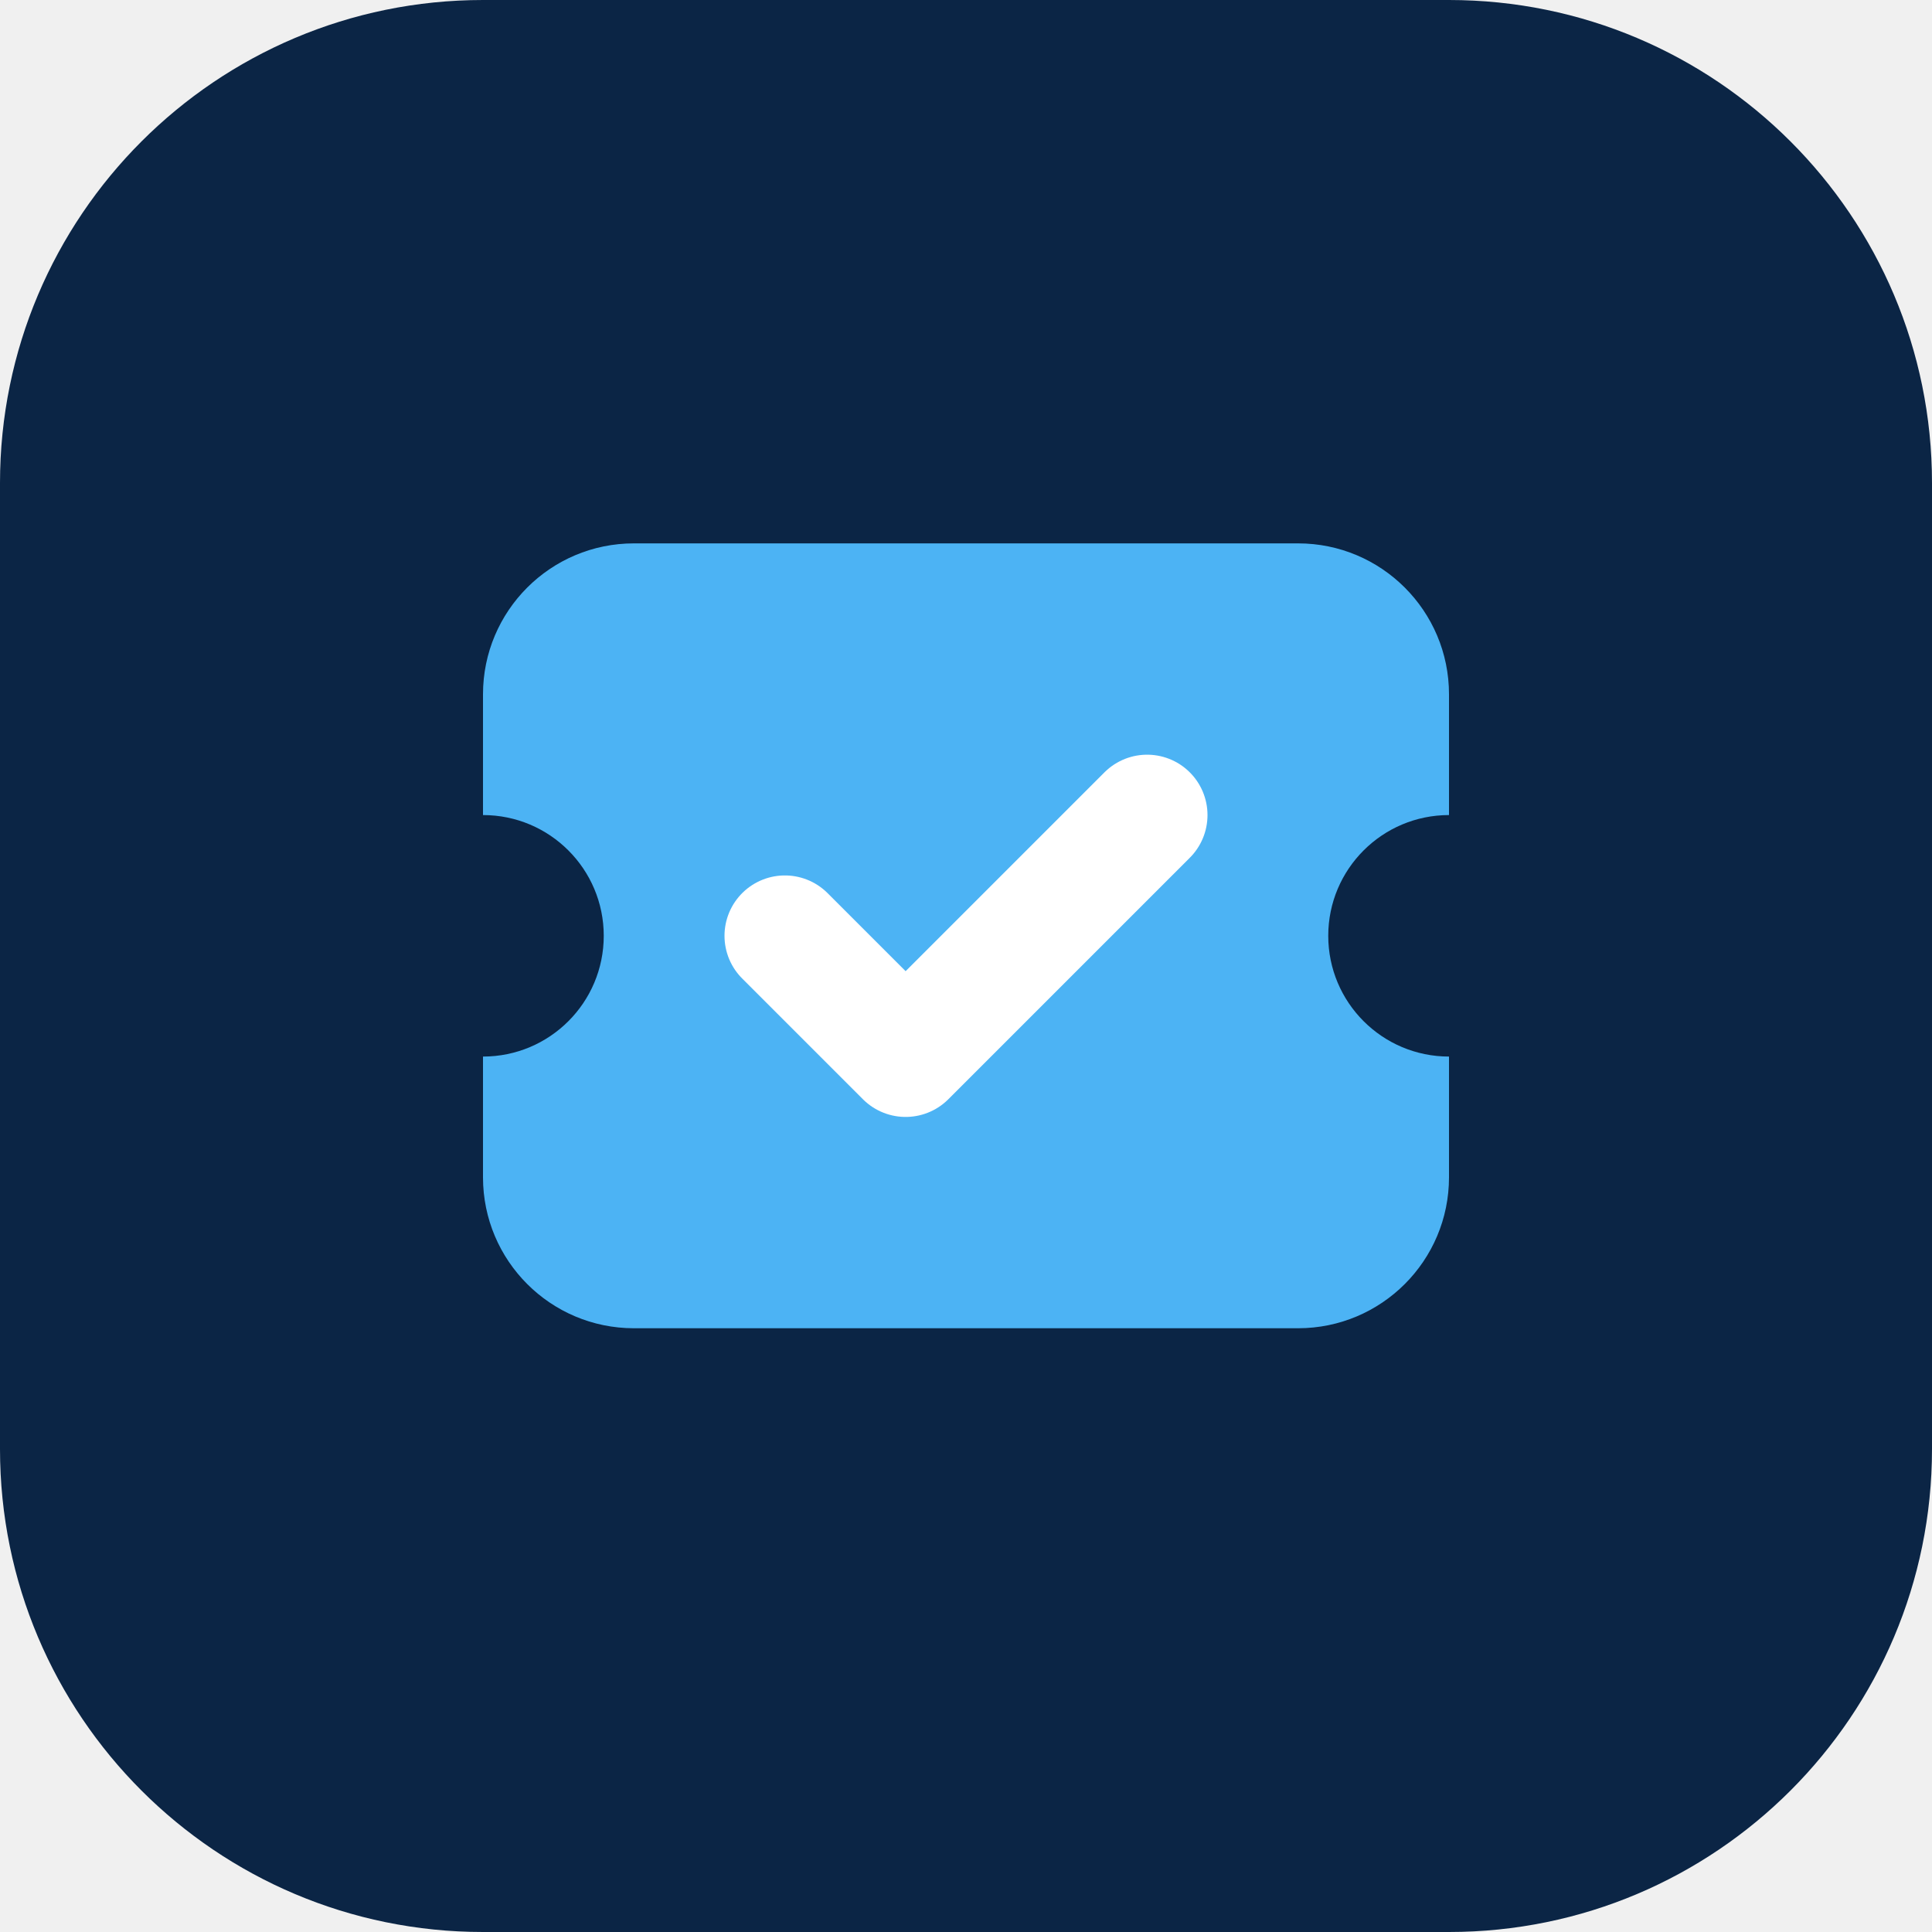
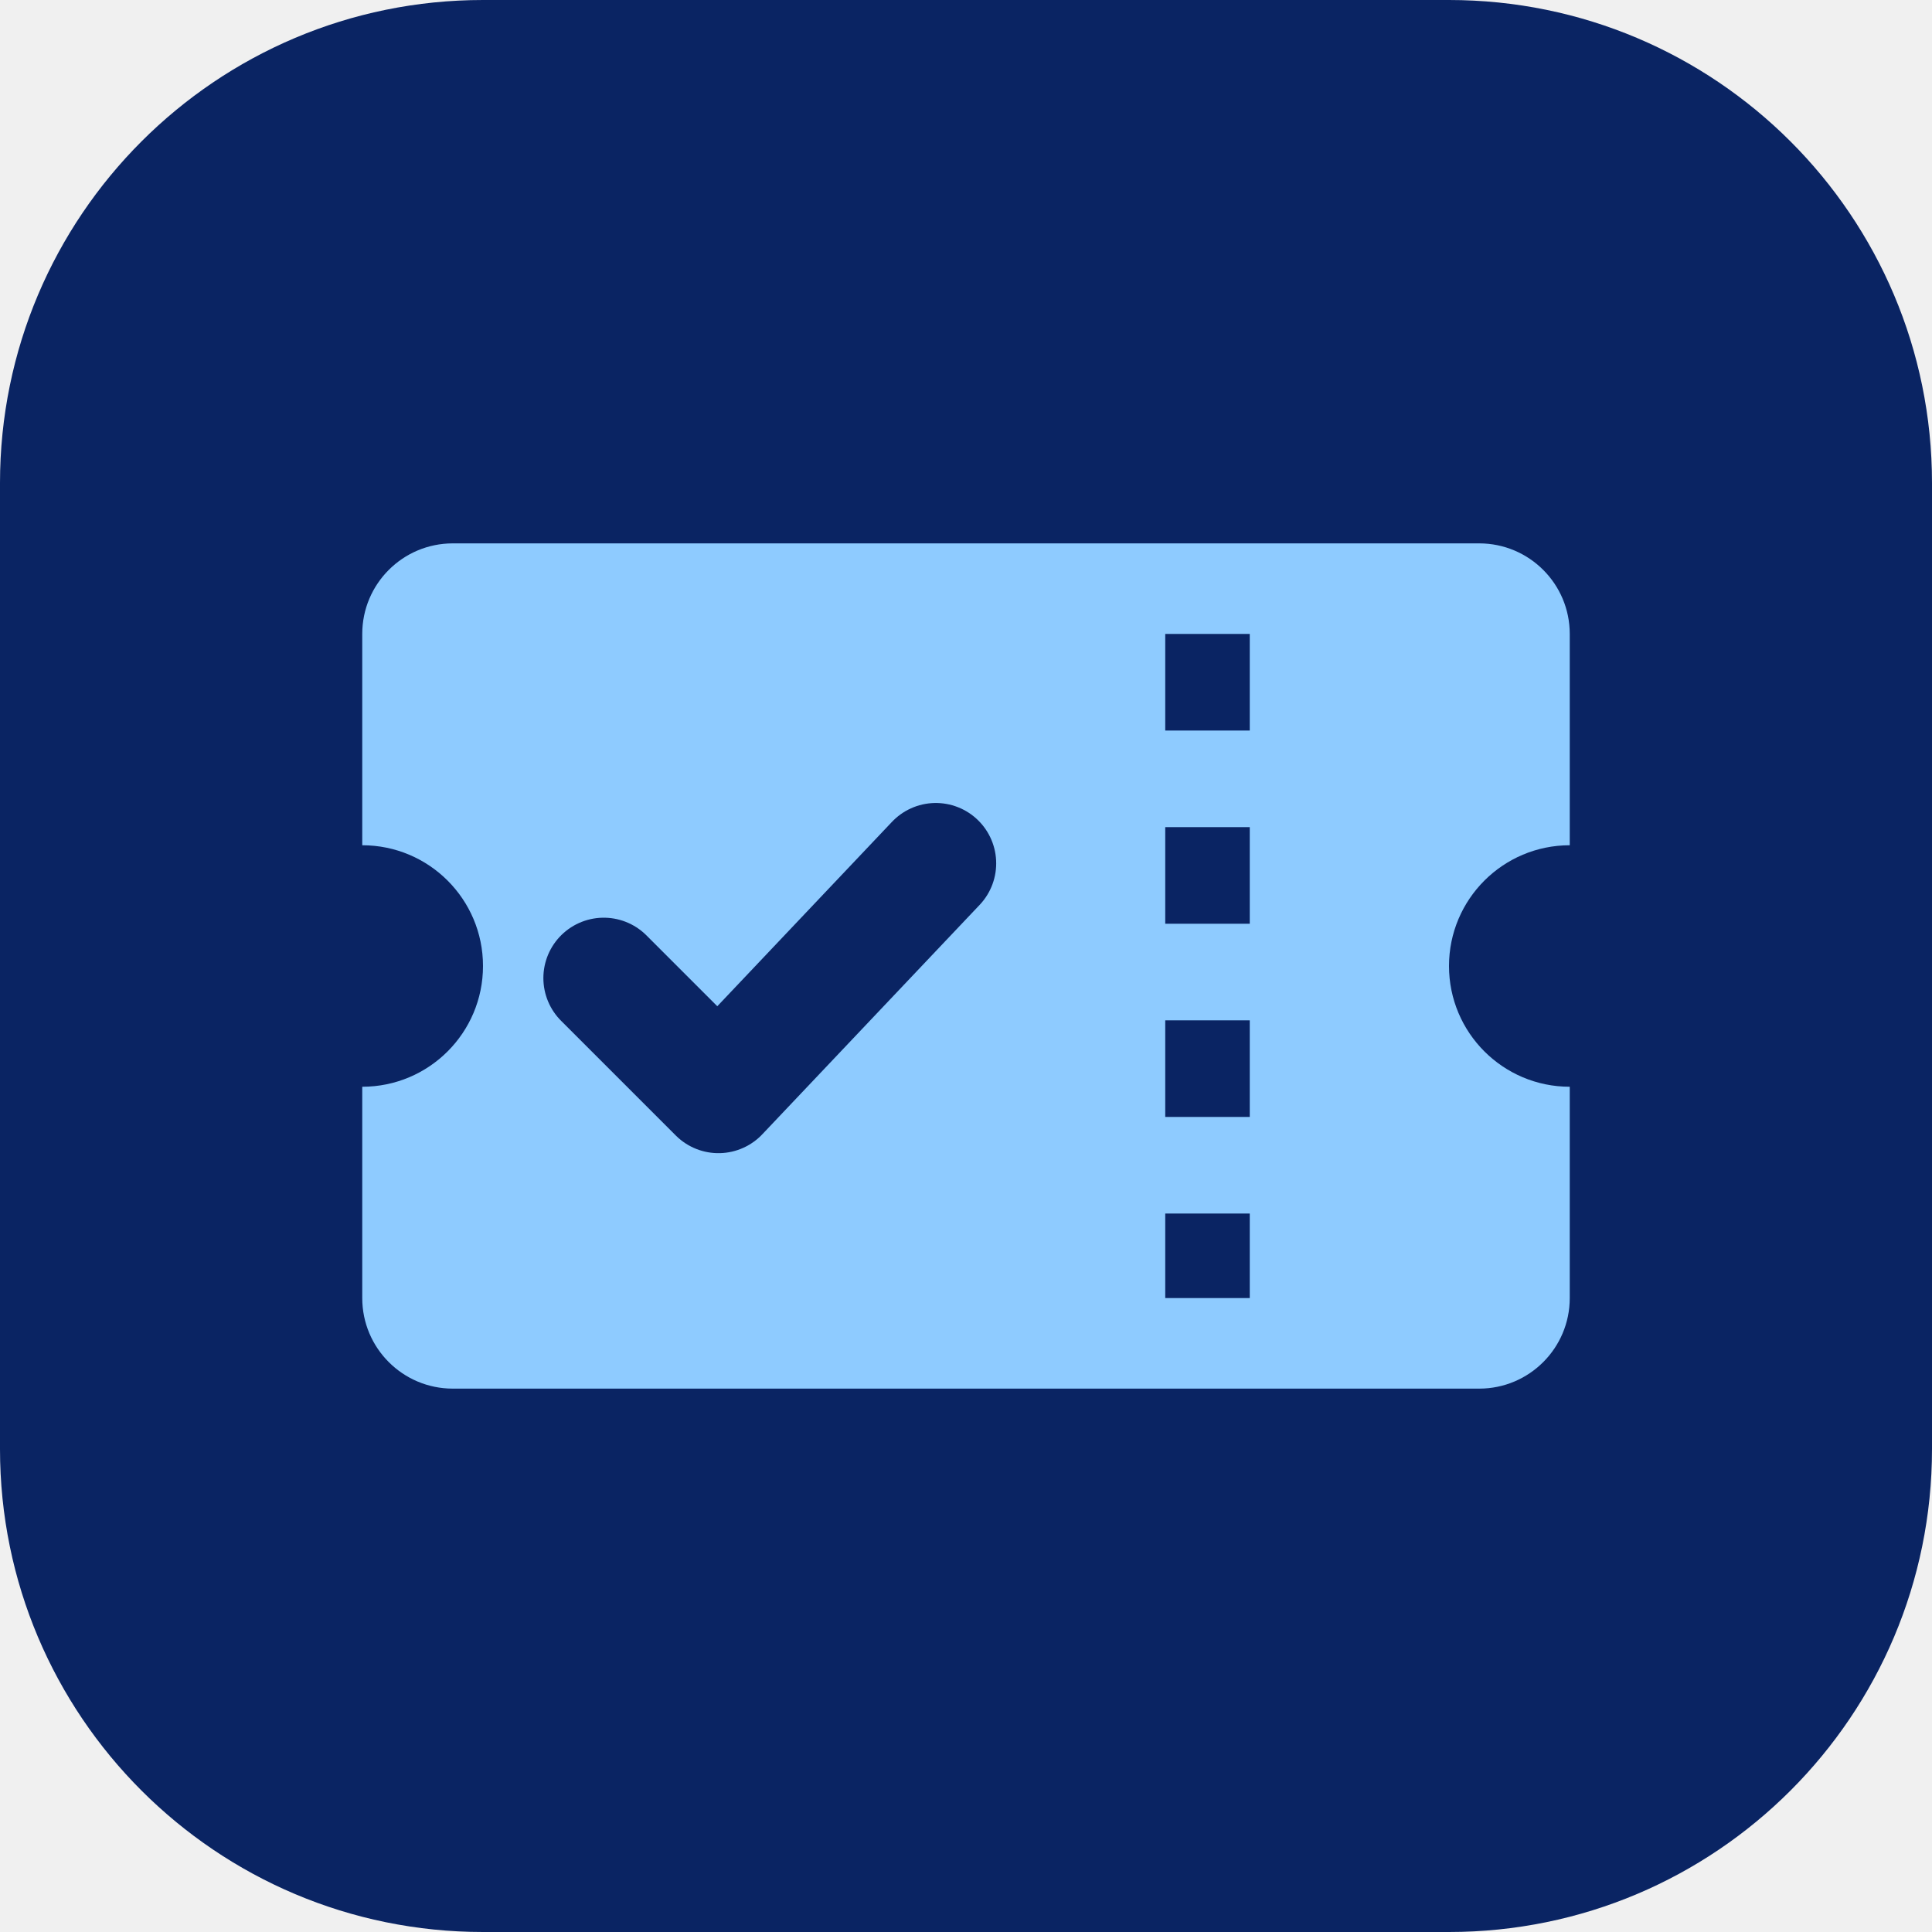
<svg xmlns="http://www.w3.org/2000/svg" viewBox="0 0 32 32">
-   <rect width="32" height="32" rx="8" fill="#0B2545" />
-   <path d="M8 11.5a2.5 2.5 0 0 1 2.5-2.5h11a2.5 2.5 0 0 1 2.5 2.5v2a2 2 0 0 0 0 4v2a2.5 2.5 0 0 1-2.5 2.5h-11A2.5 2.5 0 0 1 8 19.5v-2a2 2 0 0 0 0-4z" fill="#4CB3F4" />
-   <path d="M13 15.5l2 2 4-4" stroke="#fff" stroke-width="2" fill="none" stroke-linecap="round" stroke-linejoin="round" />
+   <rect width="32" height="32" rx="8" fill="#0A2463" />
+   <path d="M6 10.5A1.5 1.5 0 0 1 7.5 9h17a1.5 1.5 0 0 1 1.5 1.5V14a2 2 0 0 0 0 4v3.5a1.5 1.5 0 0 1-1.5 1.5h-17A1.5 1.5 0 0 1 6 21.5V18a2 2 0 0 0 0-4z" fill="#8ECBFF" />
+   <path d="M20 10.5v11" stroke="#0A2463" stroke-width="1.4" stroke-dasharray="1.6 1.6" />
+   <path d="M10 16.2l1.9 1.9 3.6-3.8" stroke="#0A2463" stroke-width="2" fill="none" stroke-linecap="round" stroke-linejoin="round" />
</svg>
